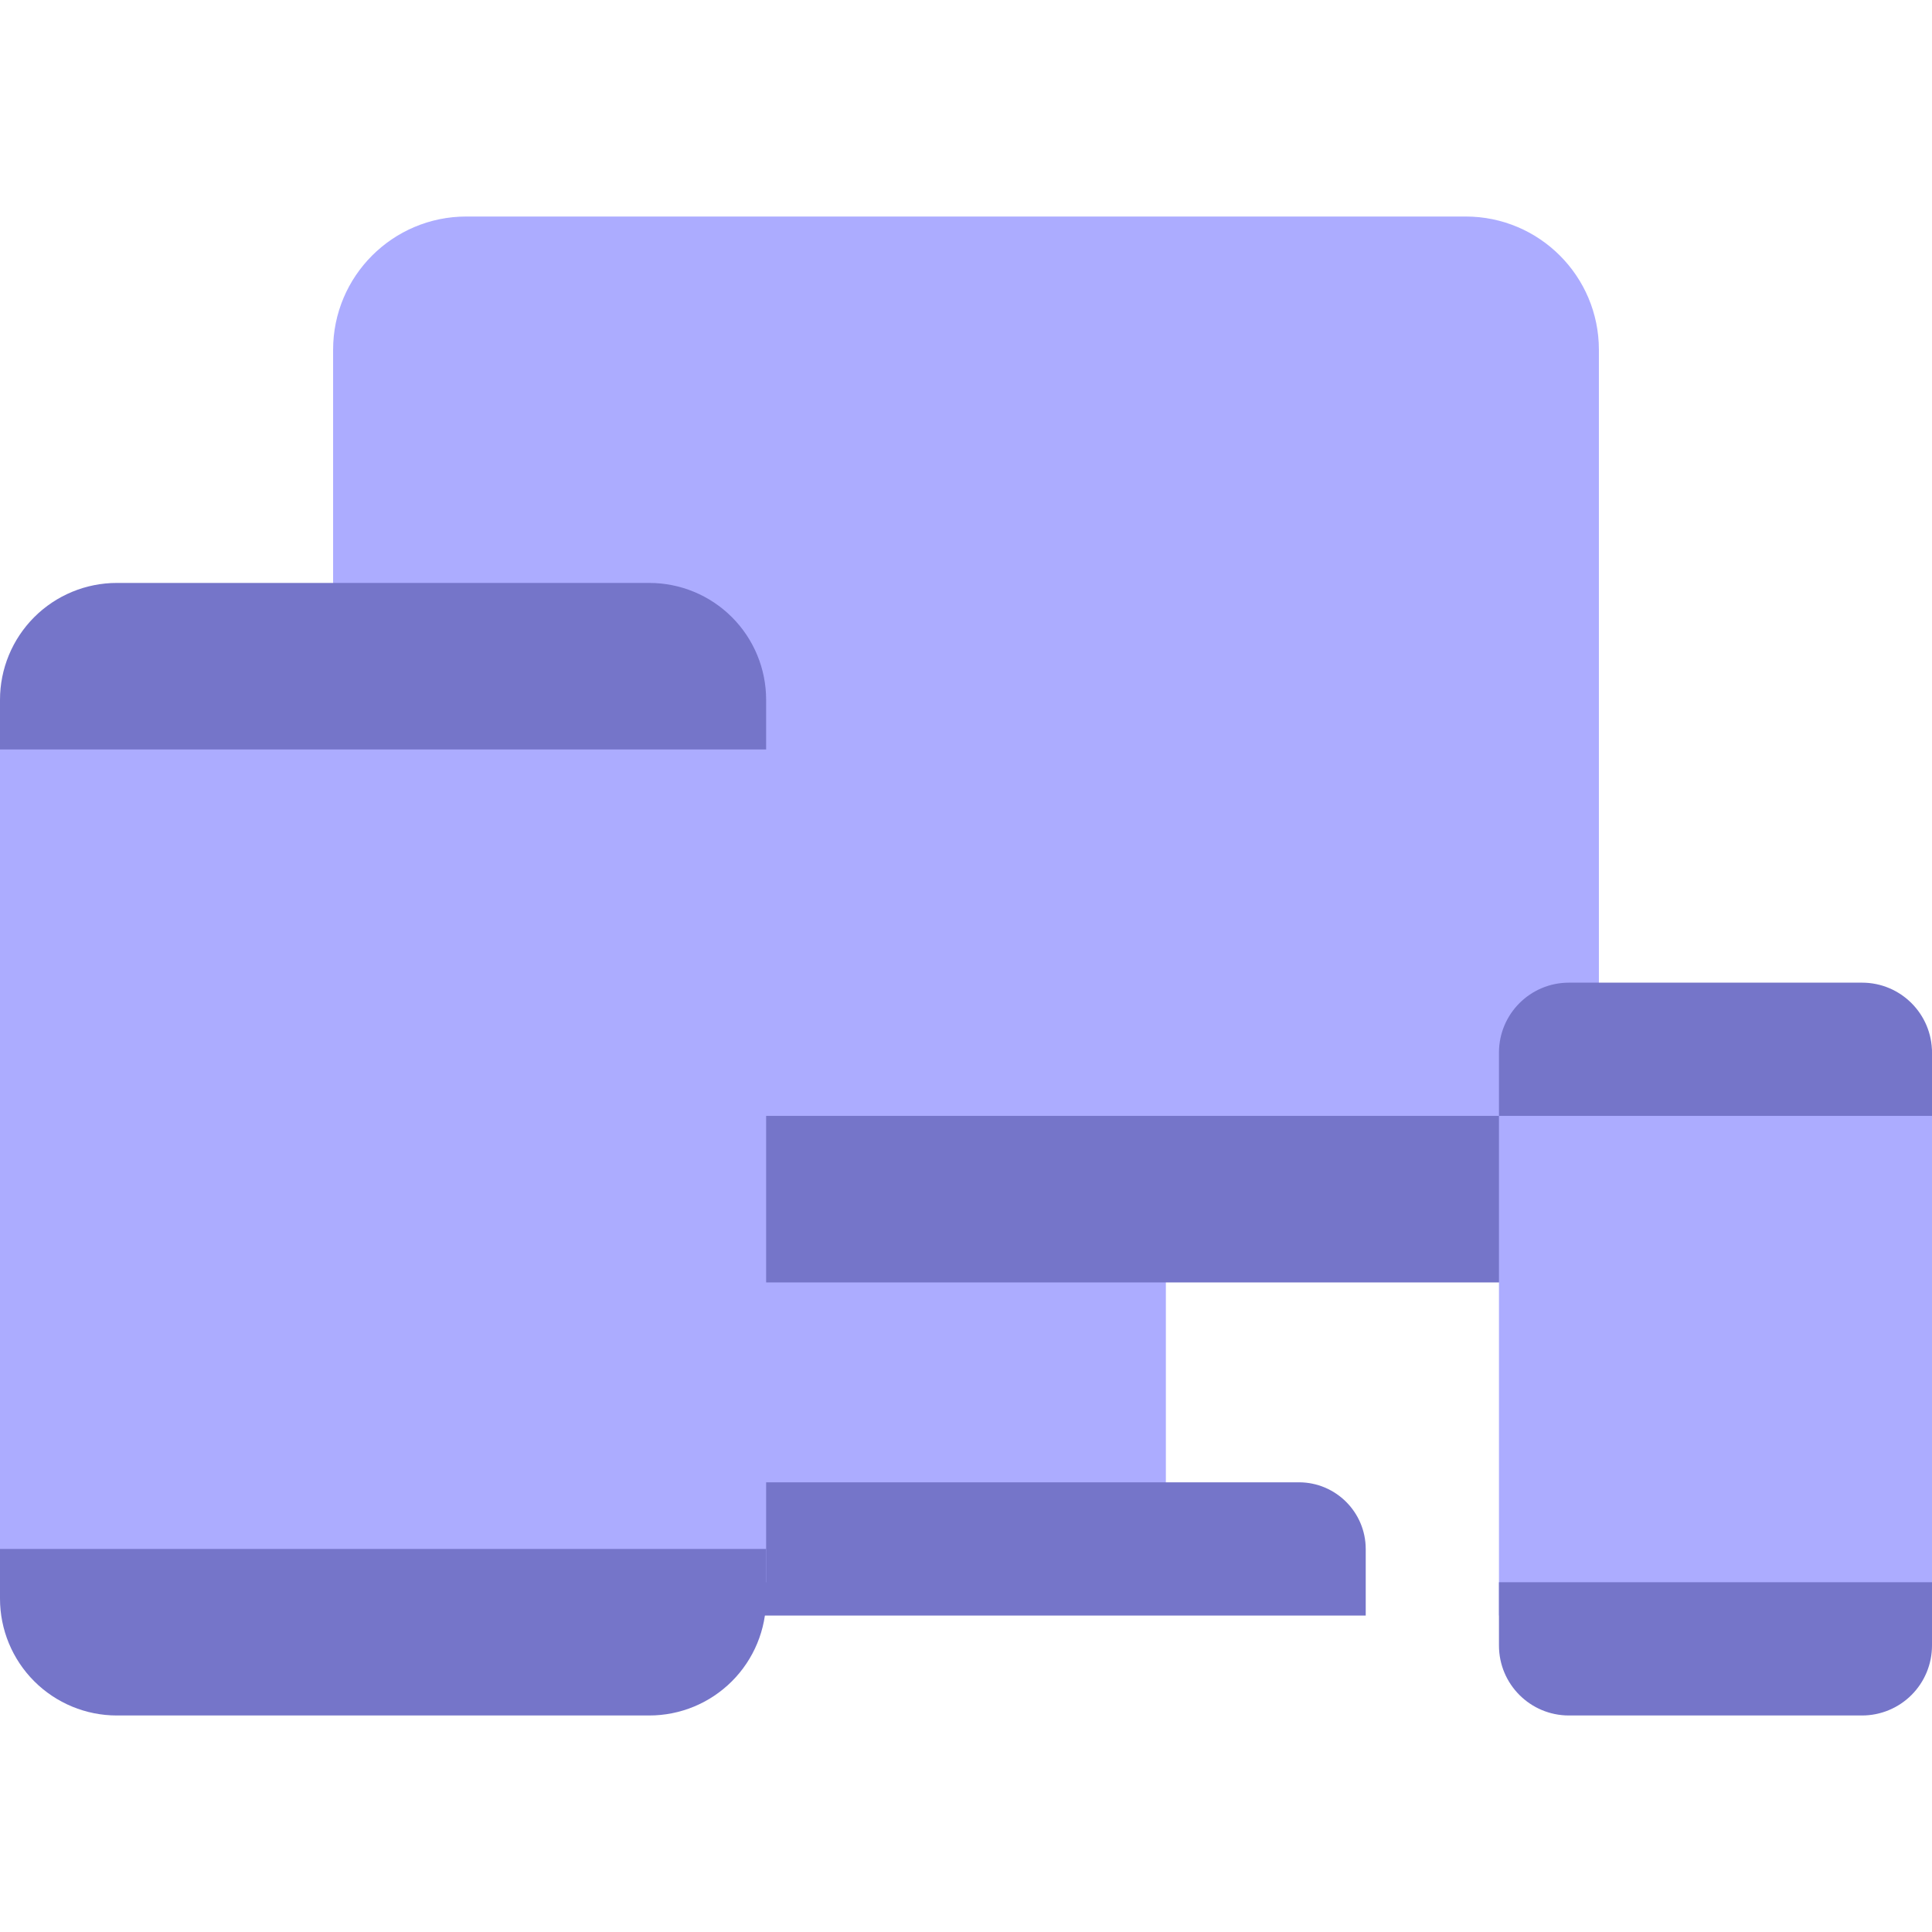
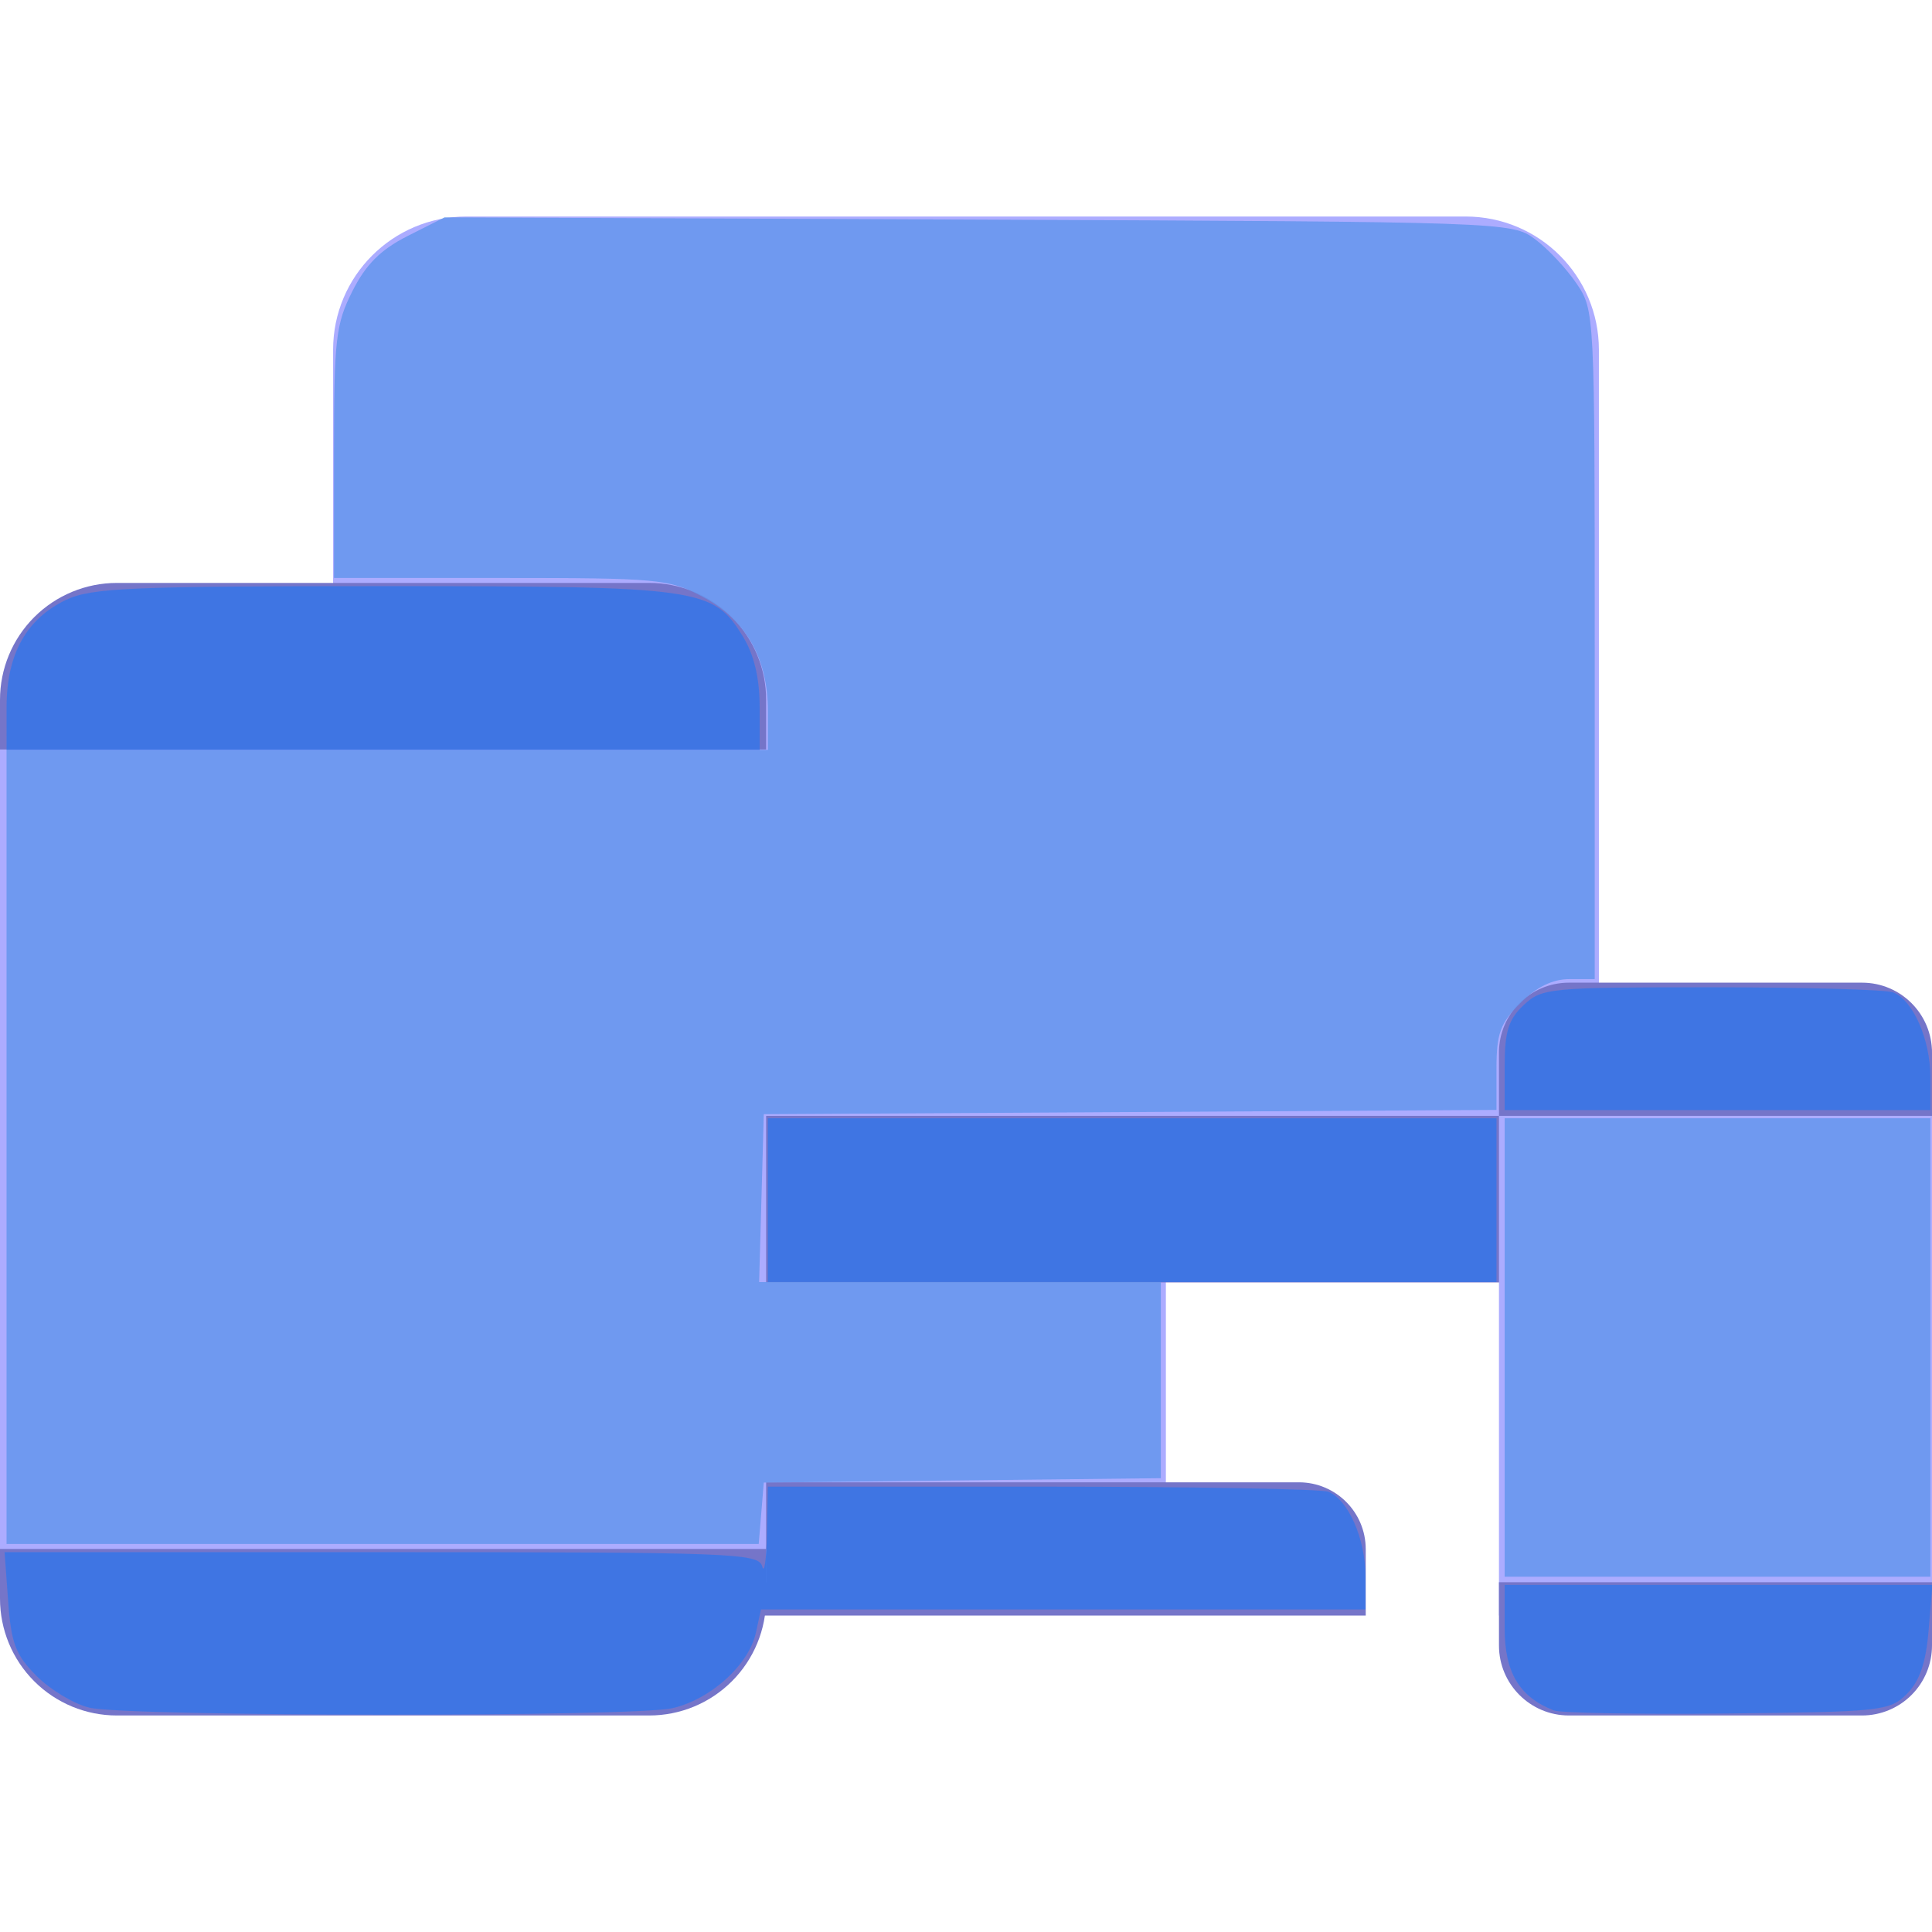
<svg xmlns="http://www.w3.org/2000/svg" version="1.1" id="Capa_1" x="0px" y="0px" viewBox="0 0 512 512" style="enable-background:new 0 0 512 512;" xml:space="preserve" width="512px" height="512px" class="">
-   <g>
-     <g>
-       <rect x="176.552" y="313.379" style="fill:#ACACFF" width="132.414" height="97.103" data-original="#3D324C" class="active-path" data-old_color="#3D324C" />
-       <path style="fill:#ACACFF" d="M88.276,313.379V92.69c0-19.501,15.809-35.31,35.31-35.31h264.828   c19.501,0,35.31,15.809,35.31,35.31v220.69H88.276z" data-original="#2FA8CC" class="" data-old_color="#2FA8CC" />
-       <g>
-         <path style="fill:#7575C9" d="M176.552,295.724h247.172v42.99c-3.693,0.792-7.461,1.177-11.238,1.148H176.552V295.724z" data-original="#7D6599" class="" data-old_color="#7D6599" />
-         <path style="fill:#7575C9" d="M176.199,428.138h185.732v-17.655c-0.029-9.739-7.917-17.626-17.655-17.655H176.552    L176.199,428.138z" data-original="#7D6599" class="" data-old_color="#7D6599" />
+   <defs id="defs35" />
+   <g id="g30">
+     <g id="g28">
+       <rect x="176.552" y="313.379" style="fill:#ACACFF" width="132.414" height="97.103" data-original="#3D324C" class="active-path" data-old_color="#3D324C" id="rect2" />
+       <path style="fill:#ACACFF" d="M88.276,313.379V92.69c0-19.501,15.809-35.31,35.31-35.31h264.828   c19.501,0,35.31,15.809,35.31,35.31v220.69H88.276z" data-original="#2FA8CC" class="" data-old_color="#2FA8CC" id="path4" />
+       <g id="g10">
+         <path style="fill:#7575C9" d="M176.552,295.724h247.172v42.99c-3.693,0.792-7.461,1.177-11.238,1.148H176.552V295.724z" data-original="#7D6599" class="" data-old_color="#7D6599" id="path6" />
+         <path style="fill:#7575C9" d="M176.199,428.138h185.732v-17.655c-0.029-9.739-7.917-17.626-17.655-17.655H176.552    L176.199,428.138z" data-original="#7D6599" class="" data-old_color="#7D6599" id="path8" />
      </g>
-       <rect x="397.241" y="278.069" style="fill:#ACACFF" width="114.759" height="150.069" data-original="#67B9CC" class="" data-old_color="#67B9CC" />
-       <g>
-         <path style="fill:#7575C9" d="M512,278.952v16.772H397.241v-16.772c0-10.238,8.3-18.538,18.538-18.538h77.683    C503.7,260.414,512,268.714,512,278.952z" data-original="#894B9D" class="" data-old_color="#894B9D" />
-         <path style="fill:#7575C9" d="M512,419.31v16.772c0,4.917-1.953,9.632-5.43,13.108c-3.477,3.477-8.192,5.43-13.108,5.43h-77.683    c-10.238,0-18.538-8.3-18.538-18.538V419.31H512z" data-original="#894B9D" class="" data-old_color="#894B9D" />
+       <rect x="397.241" y="278.069" style="fill:#ACACFF" width="114.759" height="150.069" data-original="#67B9CC" class="" data-old_color="#67B9CC" id="rect12" />
+       <g id="g18">
+         <path style="fill:#7575C9" d="M512,278.952v16.772H397.241v-16.772c0-10.238,8.3-18.538,18.538-18.538h77.683    C503.7,260.414,512,268.714,512,278.952z" data-original="#894B9D" class="" data-old_color="#894B9D" id="path14" />
+         <path style="fill:#7575C9" d="M512,419.31v16.772c0,4.917-1.953,9.632-5.43,13.108c-3.477,3.477-8.192,5.43-13.108,5.43h-77.683    c-10.238,0-18.538-8.3-18.538-18.538V419.31H512z" data-original="#894B9D" class="" data-old_color="#894B9D" id="path16" />
      </g>
-       <rect x="0" y="189.793" style="fill:#ACACFF" width="203.034" height="229.517" data-original="#67B9CC" class="" data-old_color="#67B9CC" />
-       <g>
-         <path style="fill:#7575C9" d="M203.034,410.483v13.153c0.005,8.219-3.258,16.103-9.07,21.915    c-5.812,5.812-13.696,9.075-21.915,9.07H30.985c-8.219,0.005-16.103-3.258-21.915-9.07c-5.812-5.812-9.075-13.696-9.07-21.915    l0-13.153H203.034z" data-original="#894B9D" class="" data-old_color="#894B9D" />
-         <path style="fill:#7575C9" d="M203.034,185.468v13.153H0l0-13.153c-0.005-8.219,3.258-16.103,9.07-21.915    s13.696-9.075,21.915-9.07H172.05c8.219-0.005,16.103,3.258,21.915,9.07S203.039,177.248,203.034,185.468z" data-original="#894B9D" class="" data-old_color="#894B9D" />
+       <rect x="0" y="189.793" style="fill:#ACACFF" width="203.034" height="229.517" data-original="#67B9CC" class="" data-old_color="#67B9CC" id="rect20" />
+       <g id="g26">
+         <path style="fill:#7575C9" d="M203.034,410.483v13.153c0.005,8.219-3.258,16.103-9.07,21.915    c-5.812,5.812-13.696,9.075-21.915,9.07H30.985c-8.219,0.005-16.103-3.258-21.915-9.07c-5.812-5.812-9.075-13.696-9.07-21.915    l0-13.153H203.034z" data-original="#894B9D" class="" data-old_color="#894B9D" id="path22" />
+         <path style="fill:#7575C9" d="M203.034,185.468v13.153H0l0-13.153c-0.005-8.219,3.258-16.103,9.07-21.915    s13.696-9.075,21.915-9.07H172.05c8.219-0.005,16.103,3.258,21.915,9.07S203.039,177.248,203.034,185.468z" data-original="#894B9D" class="" data-old_color="#894B9D" id="path24" />
      </g>
    </g>
  </g>
+   <path style="opacity:0.85;fill:#6495ed;fill-opacity:1;stroke:none;stroke-width:2.181;stroke-miterlimit:4;stroke-dasharray:0, 23.995;stroke-dashoffset:0" d="M 1.736,303.946 V 198.725 H 102.617 203.498 v -10.339 c 0,-13.965 -5.874,-24.199 -17.383,-30.285 -8.825,-4.667 -11.737,-4.935 -53.466,-4.935 H 88.515 v -33.167 c 0,-30.081 0.454,-34.068 4.881,-42.847 3.576,-7.091 7.493,-11 14.644,-14.613 l 9.763,-4.933 141.402,0.594 c 139.609,0.586 141.479,0.651 147.525,5.132 3.368,2.496 8.32,7.766 11.005,11.711 4.865,7.149 4.881,7.461 4.881,95.801 v 88.628 h -6.675 c -4.485,0 -8.756,2.08 -13.017,6.342 -5.34,5.34 -6.342,8.077 -6.342,17.334 v 10.992 l -97.085,0.565 -97.085,0.565 -0.618,22.237 -0.618,22.237 h 53.228 53.228 v 25.995 25.995 l -52.61,0.581 -52.61,0.581 -0.673,8.136 -0.673,8.136 H 101.401 1.736 Z" id="path844" />
+   <path style="opacity:0.85;fill:#6495ed;fill-opacity:1;stroke:none;stroke-width:2.181;stroke-miterlimit:4;stroke-dasharray:0, 23.995;stroke-dashoffset:0" d="m 398.753,357.098 v -60.746 h 56.407 56.407 v 60.746 60.746 h -56.407 -56.407 z" id="path846" />
+   <path style="opacity:0.85;fill:#3676e8;fill-opacity:1;stroke:none;stroke-width:2.181;stroke-miterlimit:4;stroke-dasharray:0, 23.995;stroke-dashoffset:0" d="m 1.744,187.336 c 0.01,-13.967 5.244,-23.371 15.792,-28.377 6.682,-3.171 17.15,-3.623 83.851,-3.623 84.459,0 87.631,0.446 95.547,13.429 2.919,4.788 4.381,10.977 4.386,18.571 l 0.008,11.39 H 101.532 1.736 Z" id="path848" />
+   <path style="opacity:0.85;fill:#3676e8;fill-opacity:1;stroke:none;stroke-width:2.181;stroke-miterlimit:4;stroke-dasharray:0, 23.995;stroke-dashoffset:0" d="M 23.688,452.55 C 19.653,451.597 13.373,447.839 9.732,444.198 4.151,438.616 2.963,435.52 2.163,424.457 L 1.214,411.336 H 101.112 c 93.317,0 99.964,0.25 100.89,3.797 0.546,2.088 1.105,-1.817 1.244,-8.678 l 0.252,-12.475 h 72.501 c 39.875,0 74.081,0.606 76.012,1.348 5.25,2.015 9.86,12.491 9.86,22.409 v 8.786 h -80.099 -80.099 l -1.363,6.204 c -1.862,8.479 -11.957,17.608 -22.062,19.952 -10.284,2.386 -144.38,2.275 -154.561,-0.128 z" id="path850" />
+   <path style="opacity:0.85;fill:#3676e8;fill-opacity:1;stroke:none;stroke-width:2.181;stroke-miterlimit:4;stroke-dasharray:0, 23.995;stroke-dashoffset:0" d="m 203.498,318.047 v -21.695 h 96.542 96.542 v 21.695 21.695 h -96.542 -96.542 z" id="path852" />
+   <path style="opacity:0.85;fill:#3676e8;fill-opacity:1;stroke:none;stroke-width:2.181;stroke-miterlimit:4;stroke-dasharray:0, 23.995;stroke-dashoffset:0" d="m 411.769,453.276 c -9.13,-3.568 -13.017,-10.05 -13.017,-21.708 v -11.554 h 56.675 56.675 l -1,12.061 c -0.712,8.587 -2.368,13.43 -5.748,16.814 -4.531,4.535 -6.708,4.773 -47.54,5.206 -23.535,0.249 -44.256,-0.119 -46.046,-0.819 z" id="path854" />
+   <path style="opacity:0.85;fill:#3676e8;fill-opacity:1;stroke:none;stroke-width:2.181;stroke-miterlimit:4;stroke-dasharray:0, 23.995;stroke-dashoffset:0" d="m 398.753,282.629 c 0,-9.272 0.992,-12.486 5.021,-16.271 4.82,-4.528 6.813,-4.717 49.721,-4.717 24.585,0 46.28,0.606 48.212,1.348 5.25,2.015 9.86,12.491 9.86,22.409 v 8.786 h -56.407 -56.407 z" id="path856" />
</svg>
